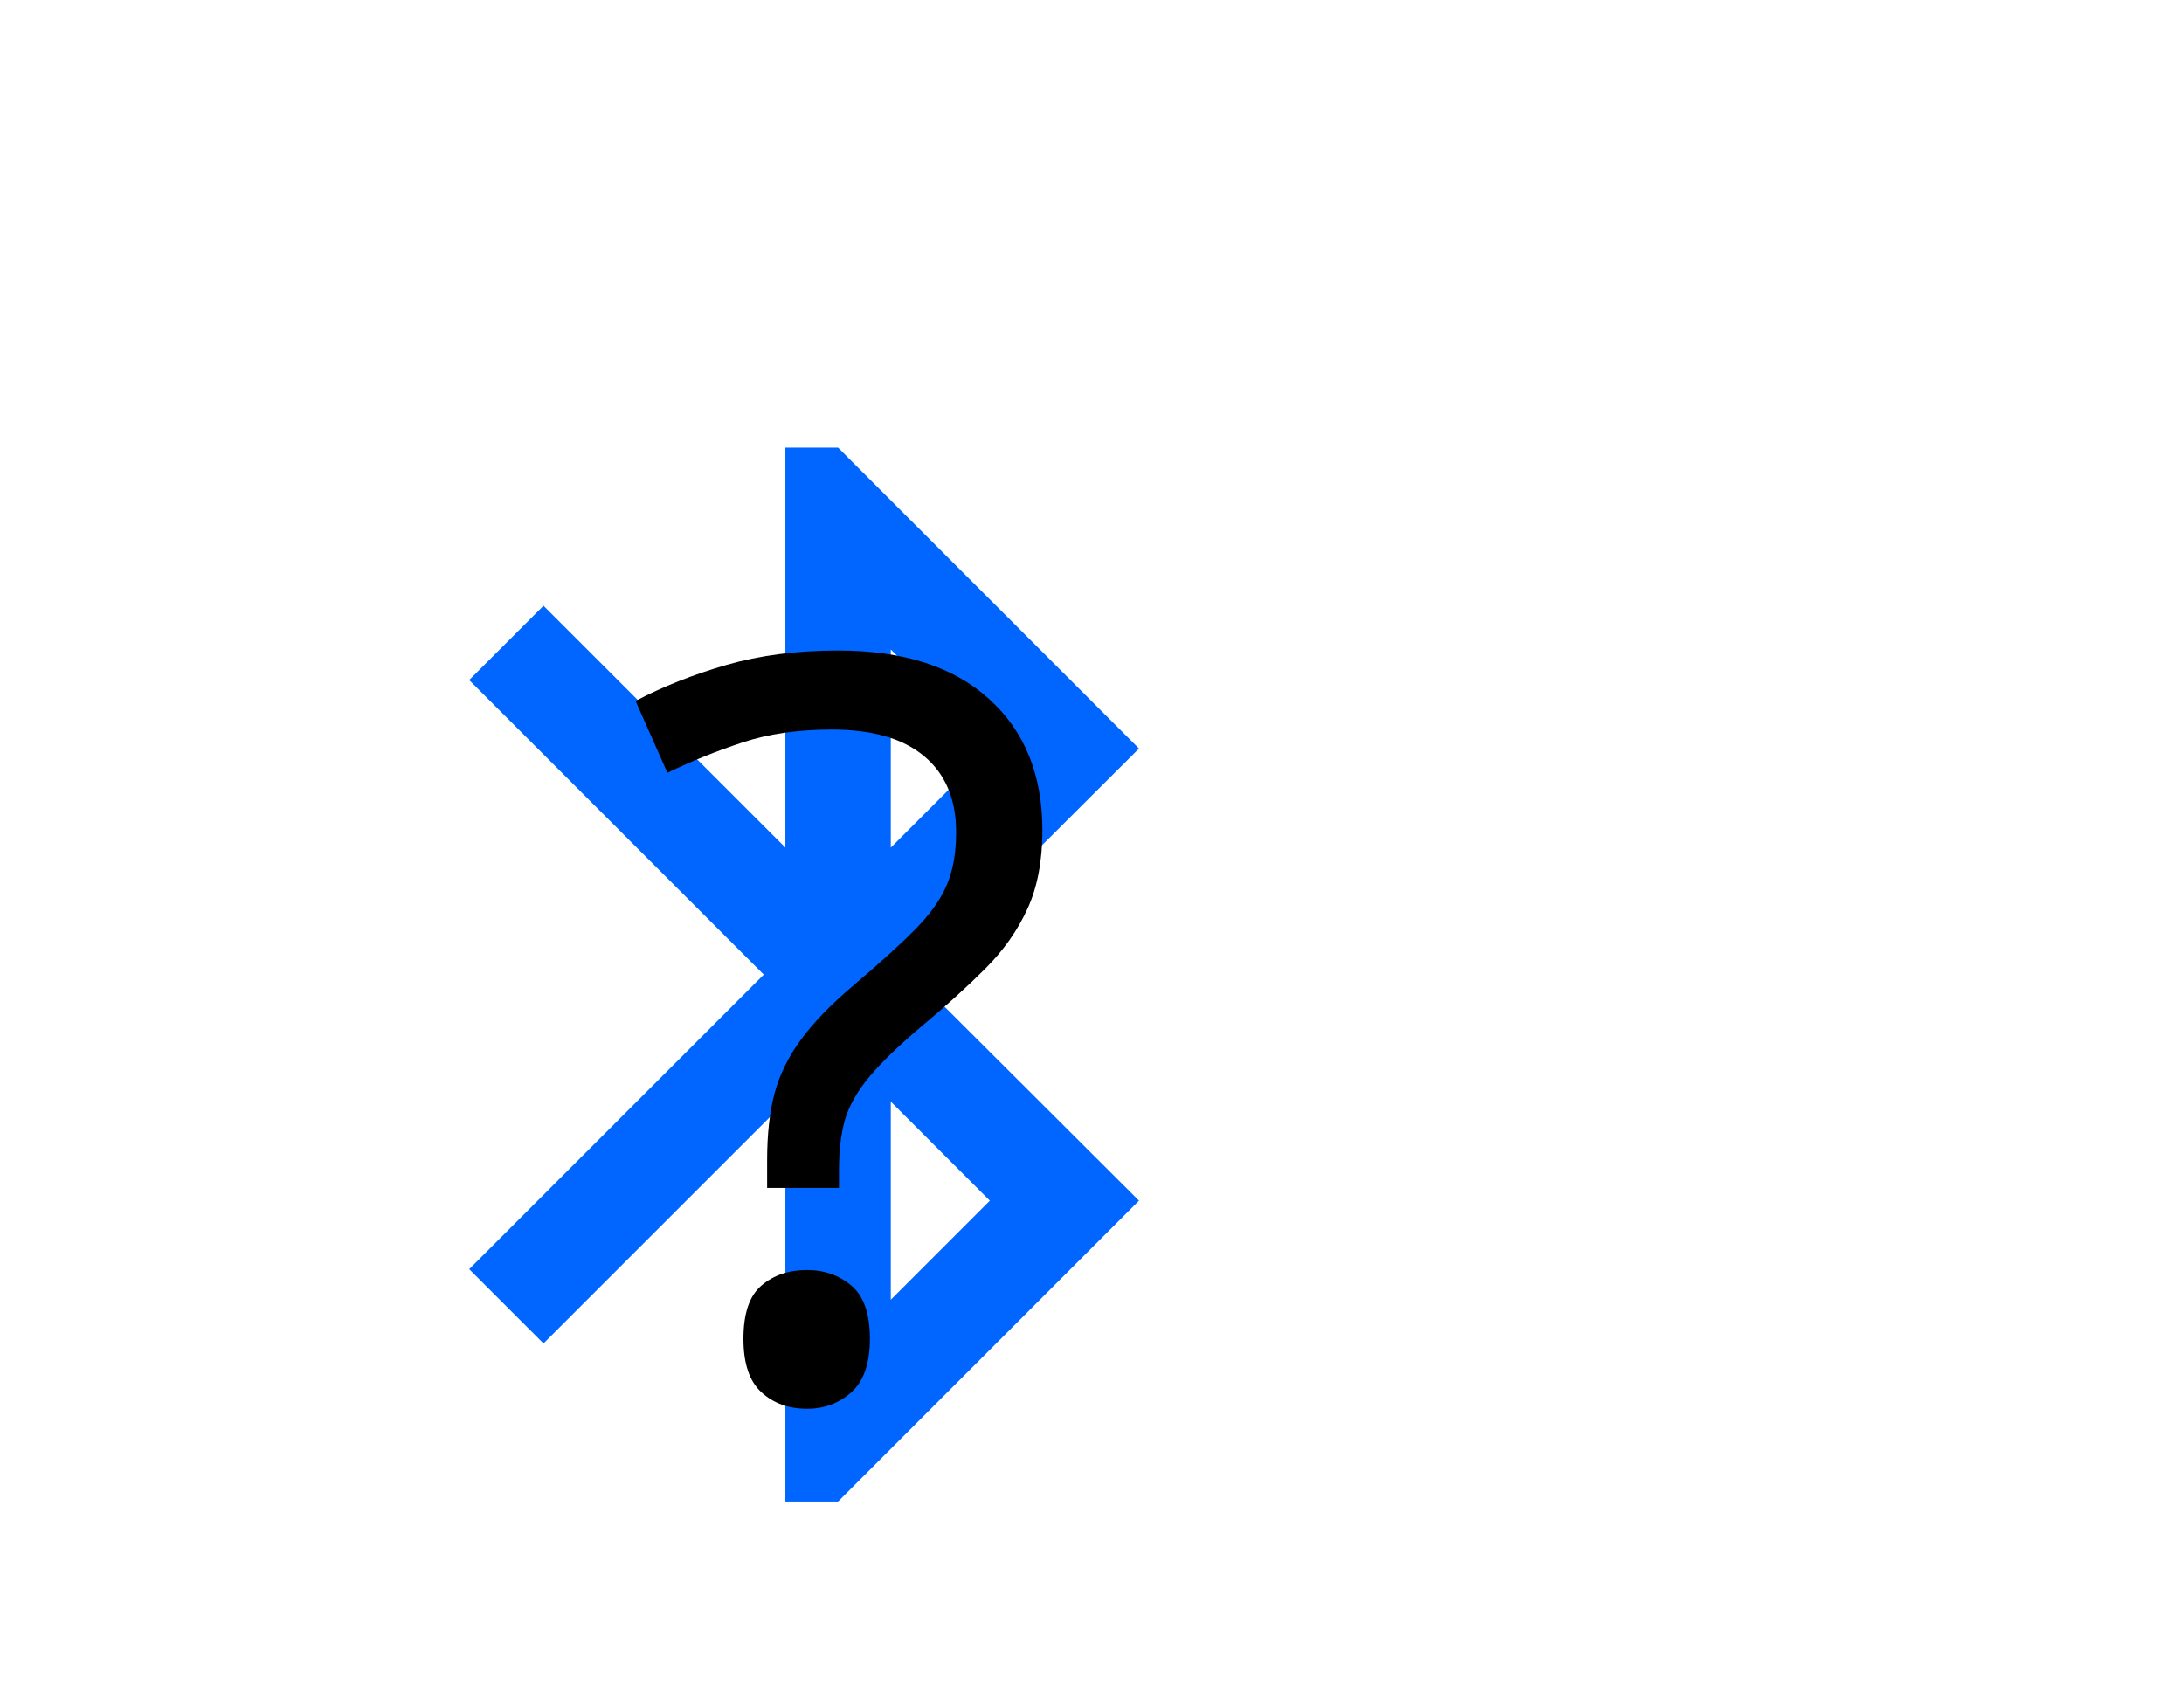
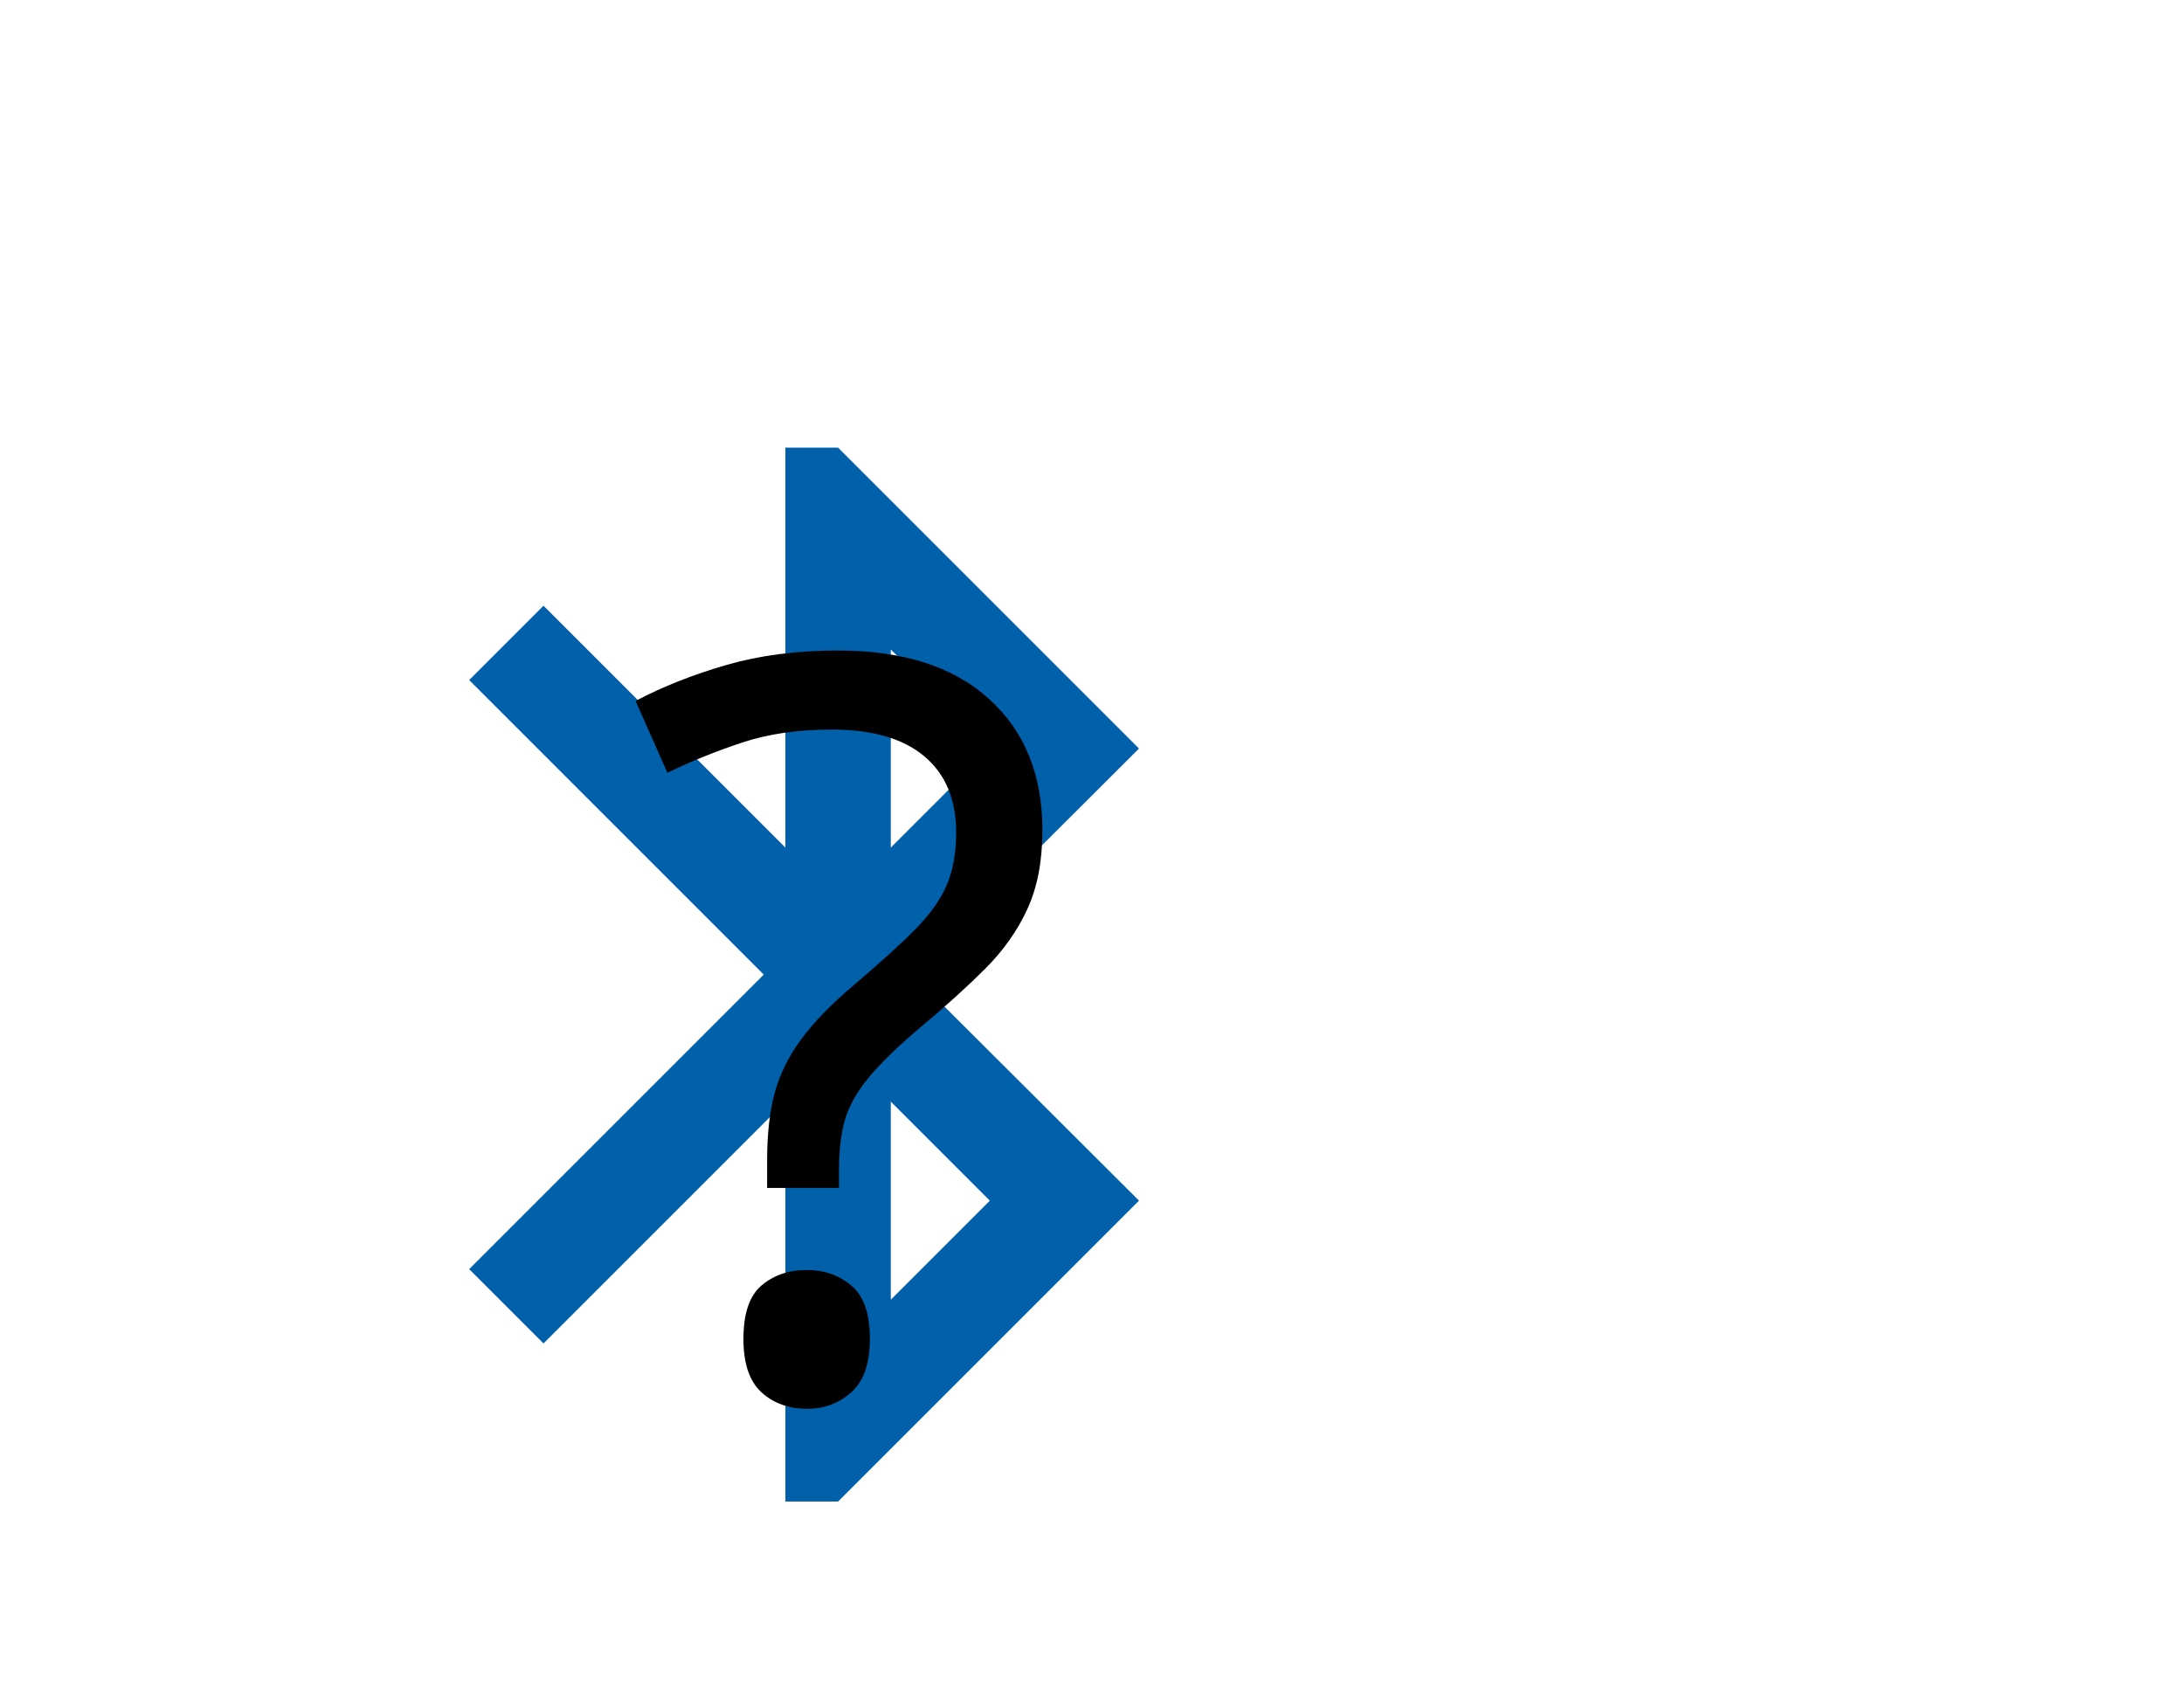
<svg xmlns="http://www.w3.org/2000/svg" version="1.1" x="0px" y="0px" width="180" height="140" viewBox="0 0 180 140" enable-background="new 0 0 24 24" xml:space="preserve" id="svg2">
  <defs id="defs14" />
  <g id="Bounding_Boxes" transform="translate(0,116)">
    <g id="ui_x5F_spec_x5F_header_copy_3" />
    <path d="M 0,0 24,0 24,24 0,24 0,0 Z" id="path6" style="fill:none" />
  </g>
  <g id="g4151" transform="translate(-7.322145,-23.59322)">
    <g style="fill:#0066ff" transform="matrix(4.343206,0,0,4.343206,24.27699,51.80541)" id="Outline">
      <g style="fill:#0066ff" id="ui_x5F_spec_x5F_header" />
-       <path style="fill:#0066ff" id="path10" d="M 17.71,7.71 12,2 11,2 11,9.59 6.41,5 5,6.41 10.59,12 5,17.59 6.41,19 11,14.41 11,22 12,22 17.71,16.29 13.41,12 17.71,7.71 Z M 13,5.83 14.88,7.71 13,9.59 13,5.83 Z m 1.88,10.46 -1.88,1.88 0,-3.76 1.88,1.88 z" />
+       <path style="fill:#0060a9;fill-opacity:1" id="path10" d="M 17.71,7.71 12,2 11,2 11,9.59 6.41,5 5,6.41 10.59,12 5,17.59 6.41,19 11,14.41 11,22 12,22 17.71,16.29 13.41,12 17.71,7.71 Z M 13,5.83 14.88,7.71 13,9.59 13,5.83 Z m 1.88,10.46 -1.88,1.88 0,-3.76 1.88,1.88 z" />
    </g>
    <text id="text4147" y="138.526" x="132.111" style="font-style:normal;font-weight:normal;font-size:84.686px;line-height:125%;font-family:sans-serif;text-align:center;letter-spacing:0px;word-spacing:0px;text-anchor:middle;fill:#000000;fill-opacity:1;stroke:none;stroke-width:1px;stroke-linecap:butt;stroke-linejoin:miter;stroke-opacity:1" xml:space="preserve">
      <tspan y="138.526" x="132.111" id="tspan4149">?</tspan>
    </text>
  </g>
</svg>
